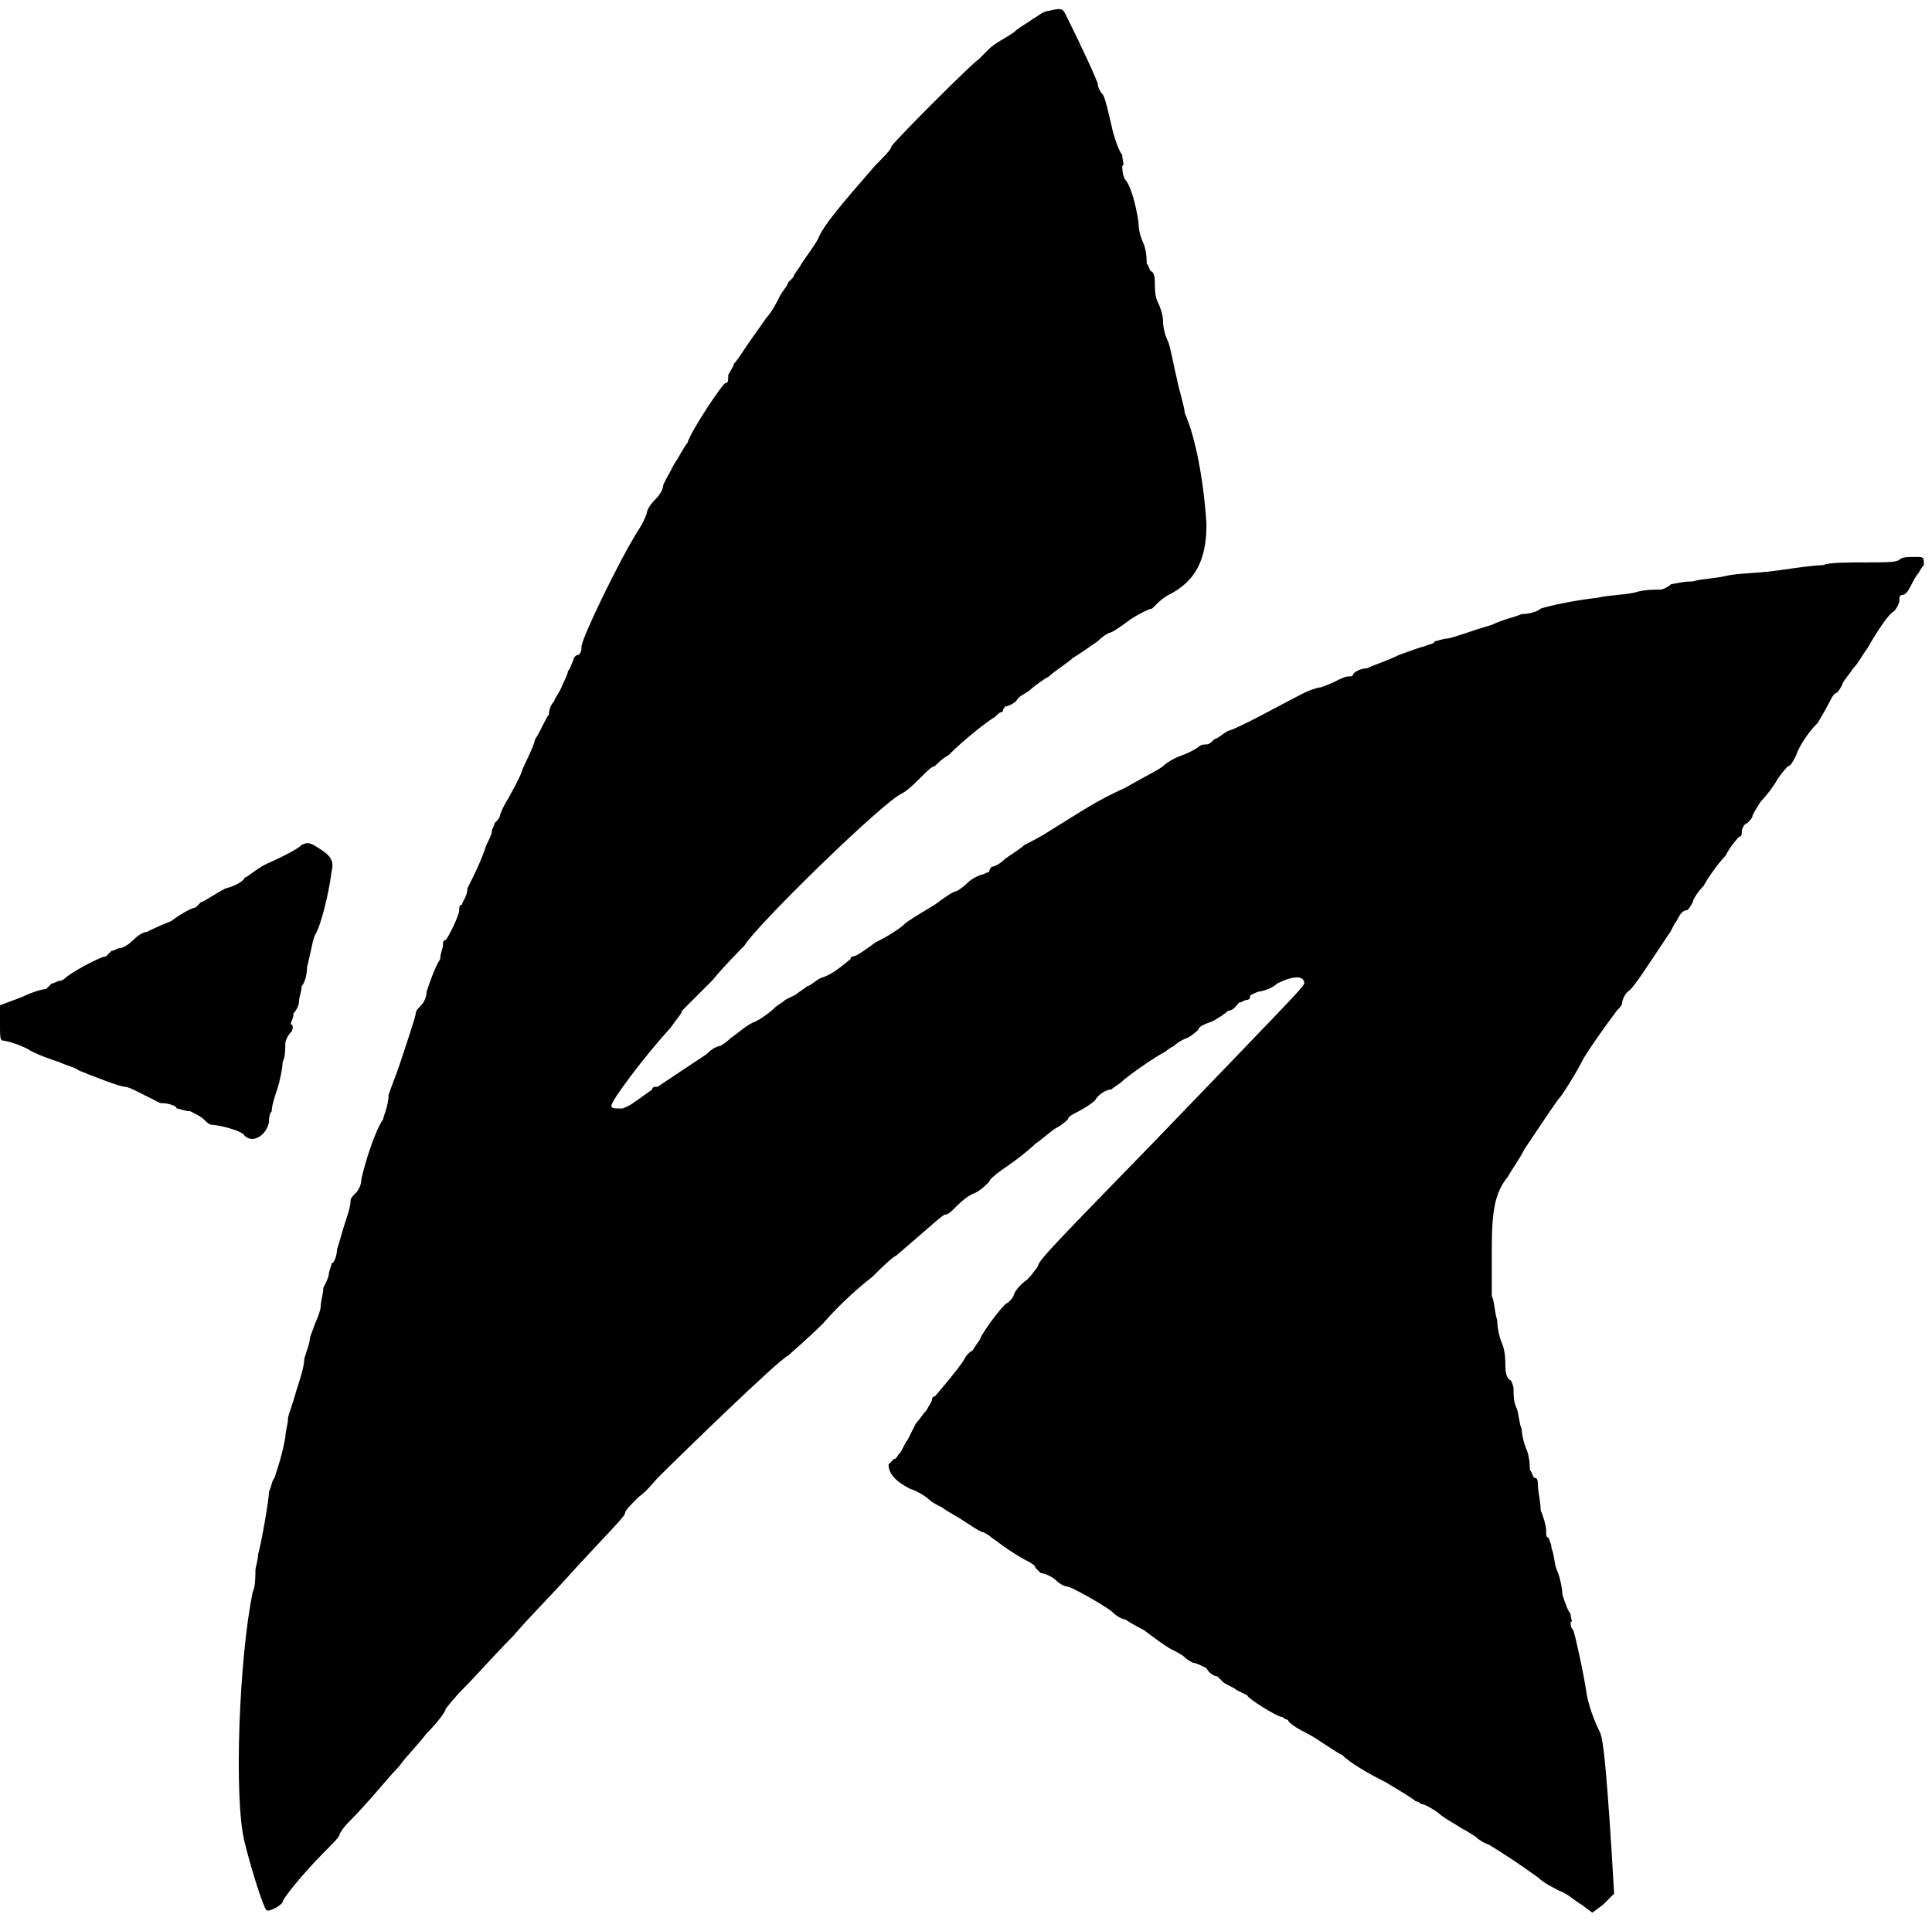
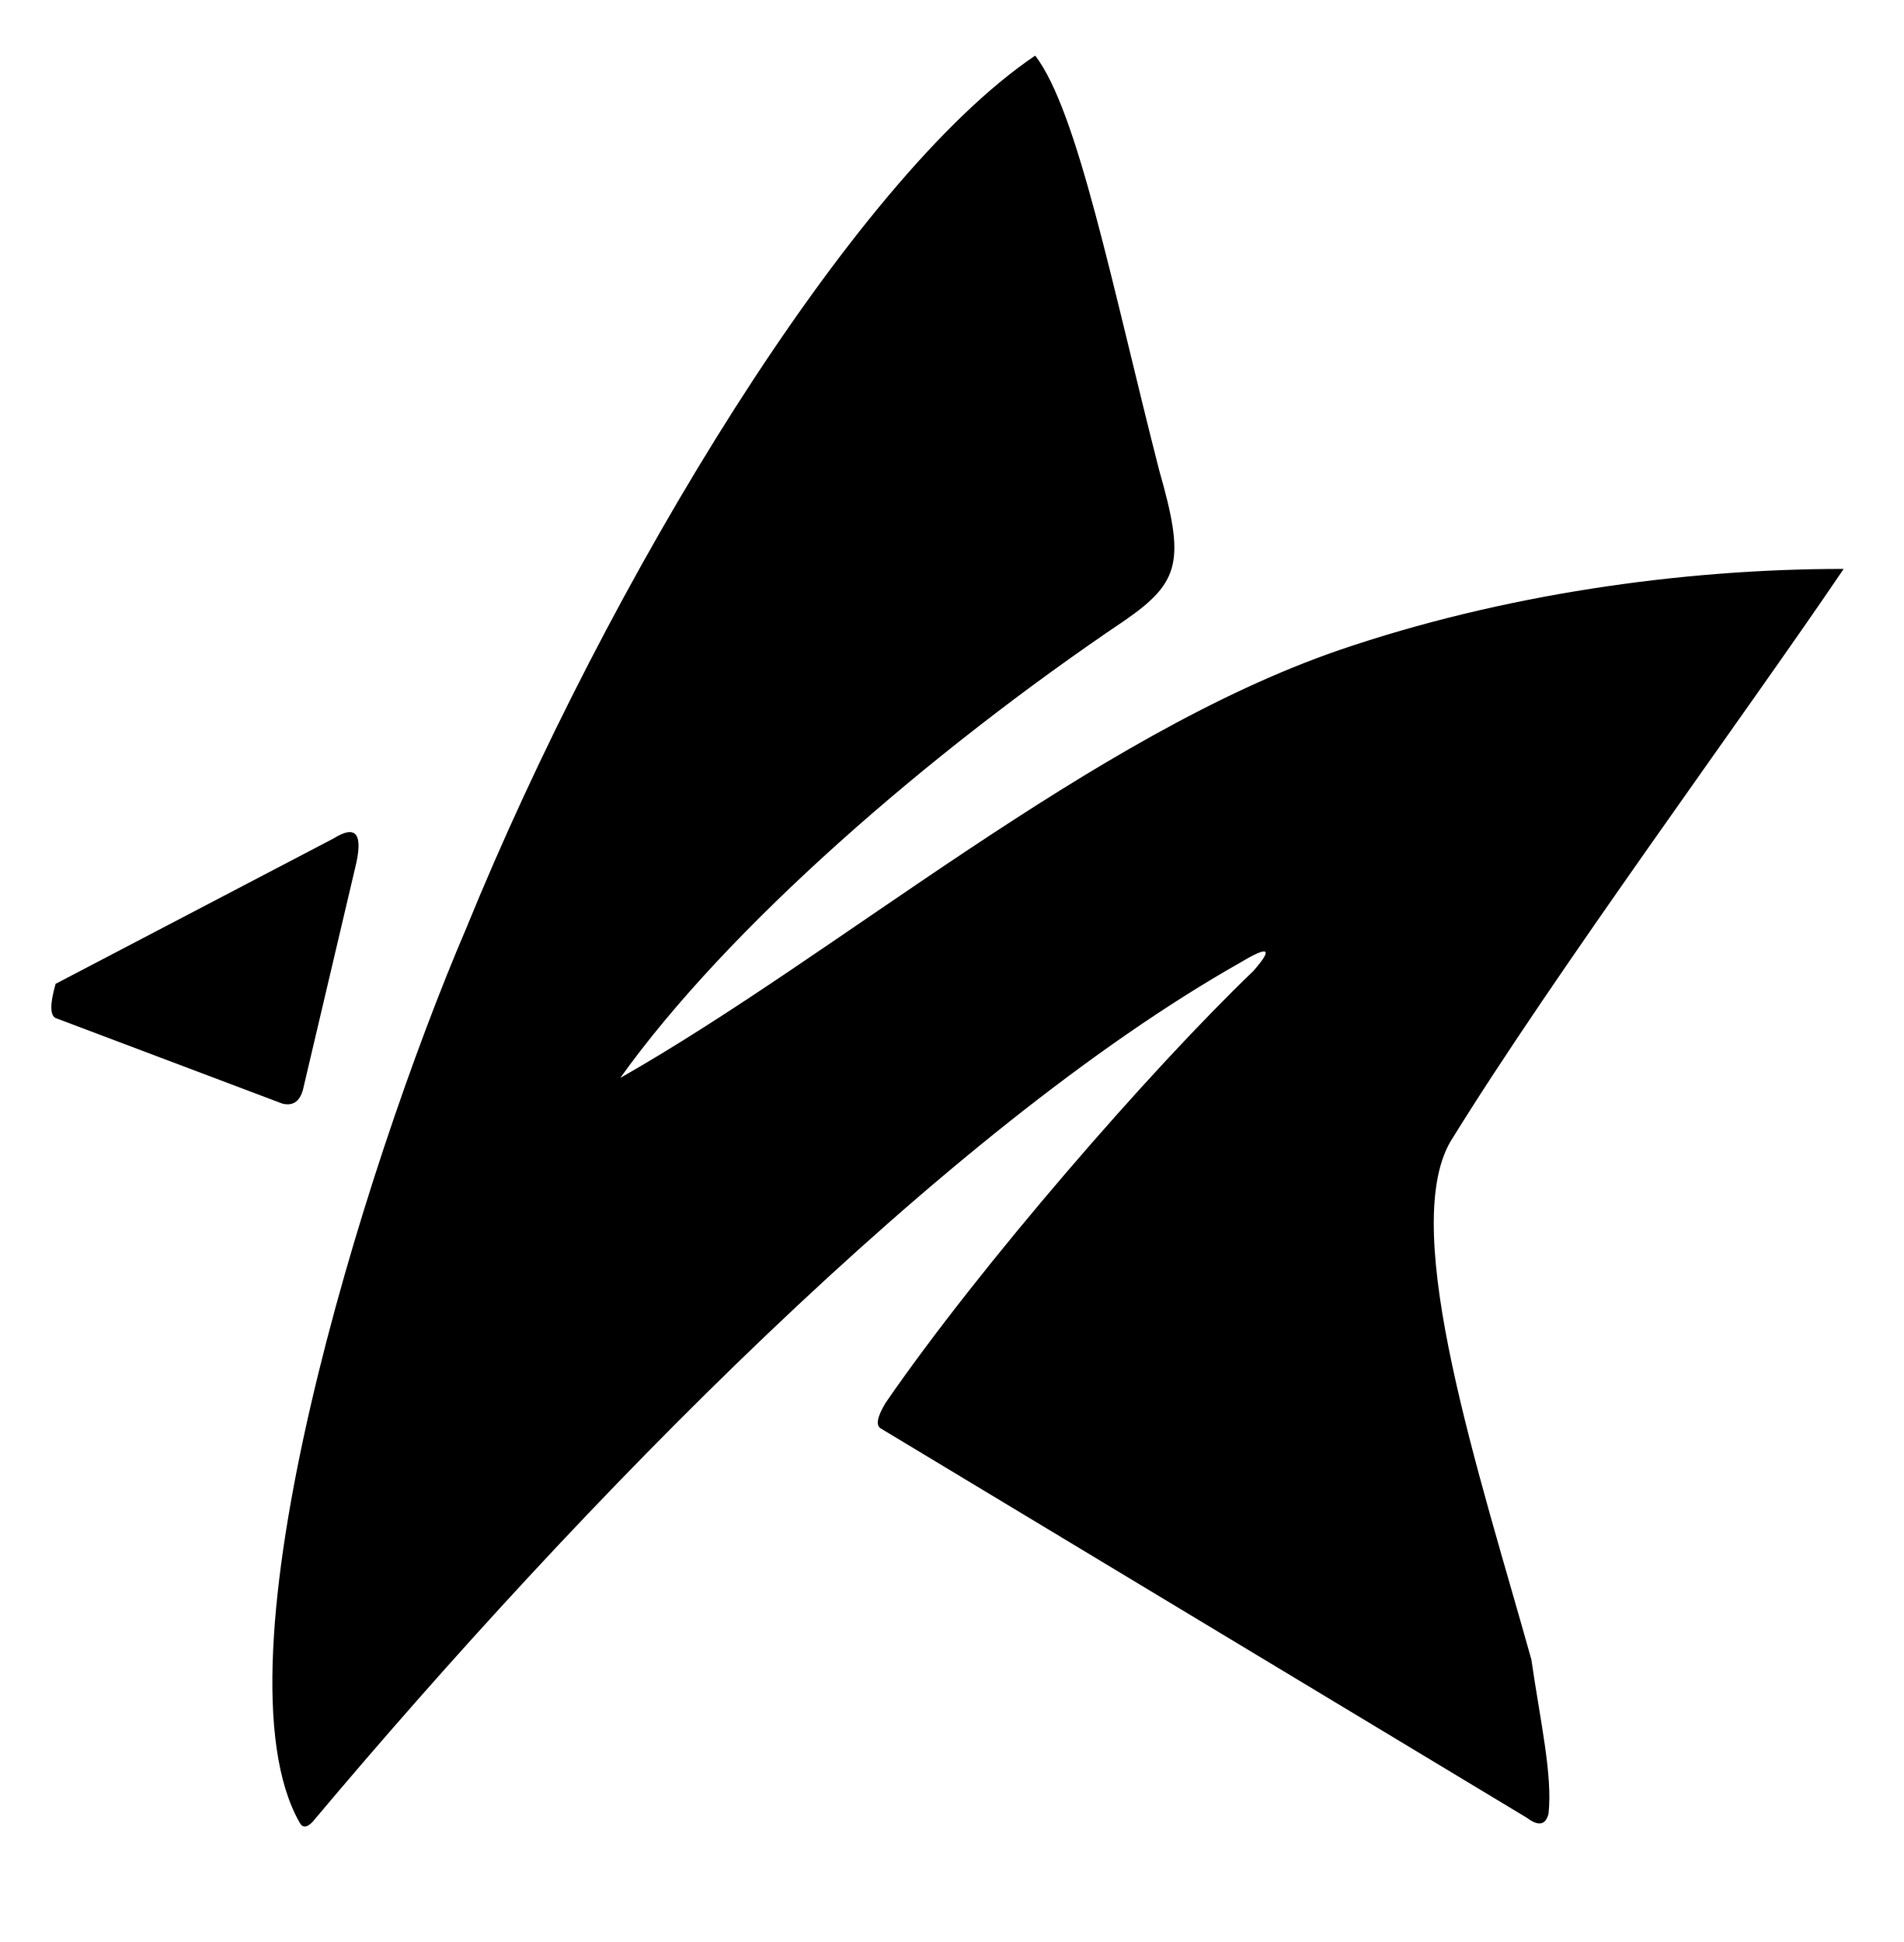
- <svg xmlns="http://www.w3.org/2000/svg" viewBox="0 0 711 708" role="img" aria-label="Solucci" fill="#000000">
-   <g transform="translate(0,708) scale(1,-1)">
-     <path d="M386 704 c-2 0 -4 -2 -6 -3 -1 -1 -5 -3 -7 -5 -3 -2 -7 -4 -9 -6 -2 -2 -4 -4 -4 -4 -1 0 -32 -31 -32 -32 0 -1 -3 -4 -6 -7 -13 -15 -19 -22 -21 -27 -1 -2 -4 -6 -6 -9 -1 -2 -3 -4 -3 -5 0 0 -1 -1 -2 -2 0 -1 -2 -3 -3 -5 -1 -2 -3 -6 -5 -8 -2 -3 -5 -7 -7 -10 -2 -3 -4 -6 -5 -7 0 -1 -1 -2 -2 -4 0 -2 0 -3 -1 -3 -1 0 -13 -18 -14 -22 -1 -1 -3 -5 -5 -8 -2 -4 -4 -7 -4 -8 0 -1 -1 -3 -3 -5 -2 -2 -3 -4 -3 -5 0 0 -1 -3 -3 -6 -7 -11 -21 -40 -21 -43 0 -1 0 -2 -1 -3 -1 0 -2 -1 -2 -2 -1 -2 -1 -3 -2 -4 0 -1 -1 -3 -2 -5 -1 -3 -3 -5 -3 -6 -1 -1 -2 -3 -2 -5 -1 -1 -3 -6 -5 -9 -1 -4 -4 -9 -5 -12 -1 -3 -4 -8 -5 -10 -2 -3 -3 -6 -3 -6 0 -1 -1 -2 -2 -3 0 -1 -1 -2 -1 -3 0 -1 -1 -3 -2 -5 -2 -6 -4 -10 -7 -16 0 -3 -2 -5 -2 -6 -1 0 -1 -1 -1 -2 0 -2 -4 -10 -5 -11 -1 0 -1 -1 -1 -2 0 -1 -1 -3 -1 -5 -2 -3 -4 -9 -5 -12 0 -2 -1 -4 -2 -5 -1 -1 -2 -2 -2 -3 0 -1 -3 -10 -6 -19 -1 -3 -3 -8 -4 -11 0 -4 -2 -8 -2 -9 -3 -4 -7 -17 -8 -22 0 -2 -1 -4 -2 -5 -1 -1 -2 -2 -2 -3 0 -2 -1 -5 -2 -8 -1 -3 -2 -7 -3 -10 0 -2 -1 -5 -2 -5 0 -1 -1 -3 -1 -4 0 -1 -1 -3 -2 -5 0 -2 -1 -5 -1 -7 0 -1 -1 -4 -2 -6 -1 -3 -2 -5 -2 -6 0 -1 -1 -4 -2 -7 0 -3 -2 -9 -3 -12 -1 -4 -3 -9 -3 -10 0 -2 -1 -5 -1 -7 -1 -6 -3 -12 -4 -15 -1 -1 -1 -3 -2 -5 0 -3 -3 -20 -4 -23 0 -2 -1 -5 -1 -6 0 -2 0 -6 -1 -8 -5 -24 -7 -76 -3 -92 3 -12 7 -24 8 -25 1 -1 6 2 6 3 0 1 7 10 16 19 3 3 5 5 5 6 0 0 1 2 3 4 8 8 15 17 19 21 2 3 7 8 10 12 4 4 7 8 7 9 0 0 3 4 7 8 4 4 12 13 18 19 5 6 16 17 23 25 13 14 18 19 18 20 0 1 2 3 5 6 3 2 6 6 7 7 8 8 45 44 48 45 1 1 7 6 13 12 6 7 14 14 18 17 3 3 7 7 9 8 14 12 17 15 18 15 1 0 2 1 4 3 1 1 4 4 7 5 2 1 4 3 5 4 0 1 4 4 7 6 3 2 8 6 10 8 3 2 6 5 8 6 2 1 4 3 4 3 0 1 2 2 4 3 2 1 5 3 6 4 1 2 4 4 6 4 1 1 3 2 4 3 2 2 12 9 16 11 1 1 3 2 3 2 0 0 2 2 5 3 2 1 4 3 4 3 0 1 2 2 5 3 2 1 5 3 6 4 2 0 3 2 4 3 1 0 2 1 3 1 0 0 1 0 1 1 0 1 1 1 3 2 1 0 5 1 7 3 6 3 10 3 10 0 -1 -2 -4 -5 -56 -59 -34 -35 -42 -43 -42 -45 0 0 -2 -3 -4 -5 -3 -2 -5 -5 -5 -6 0 0 -1 -2 -3 -3 -2 -2 -6 -7 -9 -12 0 -1 -2 -3 -3 -5 -2 -1 -3 -3 -3 -3 0 -1 -10 -13 -11 -14 -1 0 -1 -1 -1 -1 0 -1 -1 -2 -2 -4 -1 -1 -3 -4 -4 -5 -1 -2 -2 -4 -3 -6 -1 -1 -2 -4 -3 -5 -1 -1 -1 -2 -2 -2 0 0 -1 -1 -2 -2 0 -3 2 -6 8 -9 3 -1 6 -3 7 -4 1 -1 3 -2 5 -3 1 -1 5 -3 8 -5 3 -2 6 -4 7 -4 0 0 2 -1 3 -2 3 -2 5 -4 12 -8 2 -1 4 -2 4 -3 0 0 1 -1 2 -2 1 0 4 -1 6 -3 1 -1 3 -2 4 -2 1 0 12 -6 16 -9 2 -2 4 -3 5 -3 0 0 3 -2 7 -4 4 -3 8 -6 10 -7 2 -1 4 -2 5 -3 1 -1 3 -2 3 -2 1 0 3 -1 5 -2 1 -2 3 -3 4 -3 0 0 1 -1 2 -2 1 -1 4 -2 5 -3 2 -1 4 -2 4 -2 0 -1 11 -8 13 -8 0 0 1 -1 2 -1 0 -1 3 -3 7 -5 4 -2 9 -6 13 -8 3 -3 10 -7 16 -10 5 -3 10 -6 11 -7 1 0 2 -1 2 -1 1 0 3 -1 6 -3 2 -2 6 -4 9 -6 2 -1 5 -3 5 -3 0 0 2 -2 5 -3 5 -3 11 -7 18 -12 2 -2 6 -4 8 -5 3 -1 6 -4 8 -5 l4 -3 4 3 c2 2 4 4 4 4 0 0 0 1 -1 17 -2 31 -3 39 -4 42 -2 4 -4 9 -5 14 -1 7 -4 21 -5 24 -1 1 -1 2 -1 3 1 0 0 1 0 3 -1 1 -2 4 -3 7 0 2 -1 7 -2 9 -1 2 -1 6 -2 8 0 2 -1 3 -1 4 -1 0 -1 1 -1 3 0 1 -1 5 -2 7 0 3 -1 7 -1 9 0 1 0 3 -1 3 -1 0 -1 2 -2 3 0 1 0 4 -1 7 -1 2 -2 6 -2 8 -1 2 -1 6 -2 8 -1 2 -1 5 -1 7 0 1 -1 3 -1 3 -1 0 -2 2 -2 5 0 2 0 5 -1 8 -1 2 -2 6 -2 9 -1 3 -1 7 -2 9 0 2 0 9 0 17 0 14 1 21 6 27 1 2 4 6 6 10 4 6 12 18 13 19 1 1 6 9 8 13 2 4 10 15 13 19 1 1 2 2 2 3 0 1 1 3 2 4 2 1 7 9 15 21 1 1 2 4 3 5 1 2 2 4 4 4 1 1 2 3 2 3 0 1 2 4 4 6 1 2 5 8 8 11 2 4 5 7 5 7 1 0 1 1 1 2 0 1 1 3 2 3 1 1 2 2 2 3 0 0 1 2 3 5 2 2 5 6 6 8 2 3 4 5 4 5 1 0 2 2 3 4 1 3 4 8 8 12 3 5 5 9 5 9 0 0 1 2 2 2 1 1 2 3 2 3 0 1 2 3 4 6 2 2 4 6 5 7 4 7 8 13 10 14 1 1 2 3 2 4 0 1 0 2 1 2 1 0 2 1 3 3 1 2 2 4 3 5 0 0 1 2 2 3 0 3 0 3 -3 3 -3 0 -5 0 -6 -1 -1 -1 -5 -1 -13 -1 -6 0 -13 0 -15 -1 -3 0 -10 -1 -17 -2 -7 -1 -15 -1 -19 -2 -4 -1 -9 -1 -12 -2 -4 0 -7 -1 -8 -1 -1 -1 -3 -2 -4 -2 -2 0 -6 0 -9 -1 -4 -1 -10 -1 -14 -2 -9 -1 -18 -3 -21 -4 -1 -1 -4 -2 -7 -2 -2 -1 -7 -2 -11 -4 -7 -2 -12 -4 -16 -5 -2 0 -4 -1 -5 -1 0 -1 -2 -1 -4 -2 -1 0 -6 -2 -9 -3 -4 -2 -10 -4 -12 -5 -3 0 -5 -2 -5 -2 0 -1 -1 -1 -2 -1 -1 0 -3 -1 -5 -2 -2 -1 -5 -2 -5 -2 -1 0 -4 -1 -6 -2 -8 -4 -24 -13 -28 -14 -2 -1 -4 -3 -5 -3 -1 -1 -2 -2 -3 -2 -1 0 -2 0 -3 -1 0 0 -3 -2 -6 -3 -3 -1 -6 -3 -7 -4 -1 -1 -7 -4 -14 -8 -11 -5 -15 -8 -28 -16 -3 -2 -7 -4 -9 -5 -1 -1 -4 -3 -7 -5 -2 -2 -4 -3 -5 -3 0 0 -1 -1 -1 -2 -1 0 -2 -1 -3 -1 0 0 -3 -1 -5 -3 -2 -2 -4 -3 -4 -3 -1 0 -4 -2 -8 -5 -5 -3 -10 -6 -11 -7 -2 -2 -7 -5 -11 -7 -4 -3 -7 -5 -8 -5 0 0 -1 0 -1 -1 -6 -5 -8 -6 -11 -7 -2 -1 -4 -3 -5 -3 -1 -1 -3 -2 -4 -3 -2 -1 -4 -2 -4 -2 -1 -1 -3 -2 -4 -3 -2 -2 -5 -4 -7 -5 -3 -1 -6 -4 -9 -6 -2 -2 -4 -3 -4 -3 -1 0 -3 -1 -5 -3 -15 -10 -18 -12 -18 -12 -1 0 -2 0 -2 -1 -7 -5 -8 -6 -11 -7 -3 0 -4 0 -4 1 0 2 12 18 22 29 2 3 4 5 4 6 0 0 5 5 11 11 5 6 11 12 12 13 4 7 51 53 58 56 2 1 5 4 7 6 2 2 4 4 5 4 1 1 3 3 5 4 6 6 15 13 17 14 1 1 2 2 3 2 0 1 1 2 1 2 1 0 3 1 4 2 1 2 4 3 5 4 1 1 5 4 7 5 2 2 7 5 9 7 2 1 6 4 9 6 2 2 4 3 4 3 1 0 4 2 8 5 3 2 7 4 8 4 0 0 1 1 1 1 1 1 3 3 5 4 10 5 14 13 14 26 -1 16 -4 32 -8 41 0 2 -2 8 -3 13 -1 4 -2 10 -3 13 -1 2 -2 5 -2 8 0 2 -1 5 -2 7 -1 2 -1 5 -1 7 0 1 0 3 -1 4 -1 0 -1 2 -2 3 0 1 0 4 -1 7 -1 2 -2 5 -2 8 -1 7 -3 14 -5 16 -1 2 -1 4 -1 5 1 0 0 2 0 4 -1 1 -3 6 -4 11 -1 4 -2 9 -3 11 -1 1 -2 3 -2 4 0 1 -6 14 -12 26 -1 2 -2 2 -6 1z" />
-     <path d="M111 397 c-1 -1 -4 -3 -13 -7 -4 -2 -7 -5 -8 -5 0 -1 -3 -3 -7 -4 -4 -2 -8 -5 -9 -5 -1 -1 -2 -2 -2 -2 -1 0 -5 -2 -9 -5 -5 -2 -9 -4 -9 -4 -1 0 -3 -1 -5 -3 -2 -2 -4 -3 -5 -3 -1 0 -2 -1 -3 -1 -1 -1 -2 -2 -2 -2 -2 0 -13 -6 -15 -8 0 0 -1 -1 -2 -1 -1 0 -2 -1 -3 -1 -1 -1 -2 -2 -2 -2 -1 0 -5 -1 -9 -3 l-8 -3 0 -7 c0 -4 0 -6 1 -6 1 0 5 -1 9 -3 3 -2 9 -4 12 -5 2 -1 6 -2 7 -3 5 -2 15 -6 17 -6 1 0 3 -1 5 -2 2 -1 6 -3 8 -4 3 0 6 -1 6 -2 1 0 3 -1 5 -1 2 -1 4 -2 5 -3 1 -1 2 -2 3 -2 2 0 11 -2 12 -4 3 -3 8 0 9 5 0 1 0 3 1 4 0 2 1 5 2 8 1 3 2 8 2 10 1 2 1 5 1 7 0 1 1 3 2 4 1 1 1 3 0 3 0 1 1 2 1 4 1 1 2 3 2 4 0 2 1 4 1 6 1 1 2 4 2 7 2 8 2 10 3 12 2 3 5 15 6 23 1 4 0 6 -5 9 -3 2 -4 2 -6 1z" />
-   </g>
+ <svg xmlns="http://www.w3.org/2000/svg" viewBox="15 28 445 454" fill="#000000" fill-rule="evenodd" role="img" aria-label="Solucci">
+   <path d="M85 454 C64 417 100 301 124 245 C157 164 214 70 257 41 C267 54 275 95 286 138 C292 159 291 164 278 173 C232 204 185 245 160 280 C211 251 270 200 328 180 C366 167 408 161 446 161 C423 195 378 256 354 295 C342 316 361 373 373 416 C375 430 378 443 377 452 Q376 456 372 453 L221 362 Q219 361 222 356 C244 324 284 278 308 255 Q315 247 305 253 C236 292 151 379 88 454 Q86 456 85 454 Z" />
+   <path d="M28 258 L93 224 Q101 219 98 231 L86 282 Q85 287 81 286 L28 266 Q26 265 28 258 Z" />
</svg>
